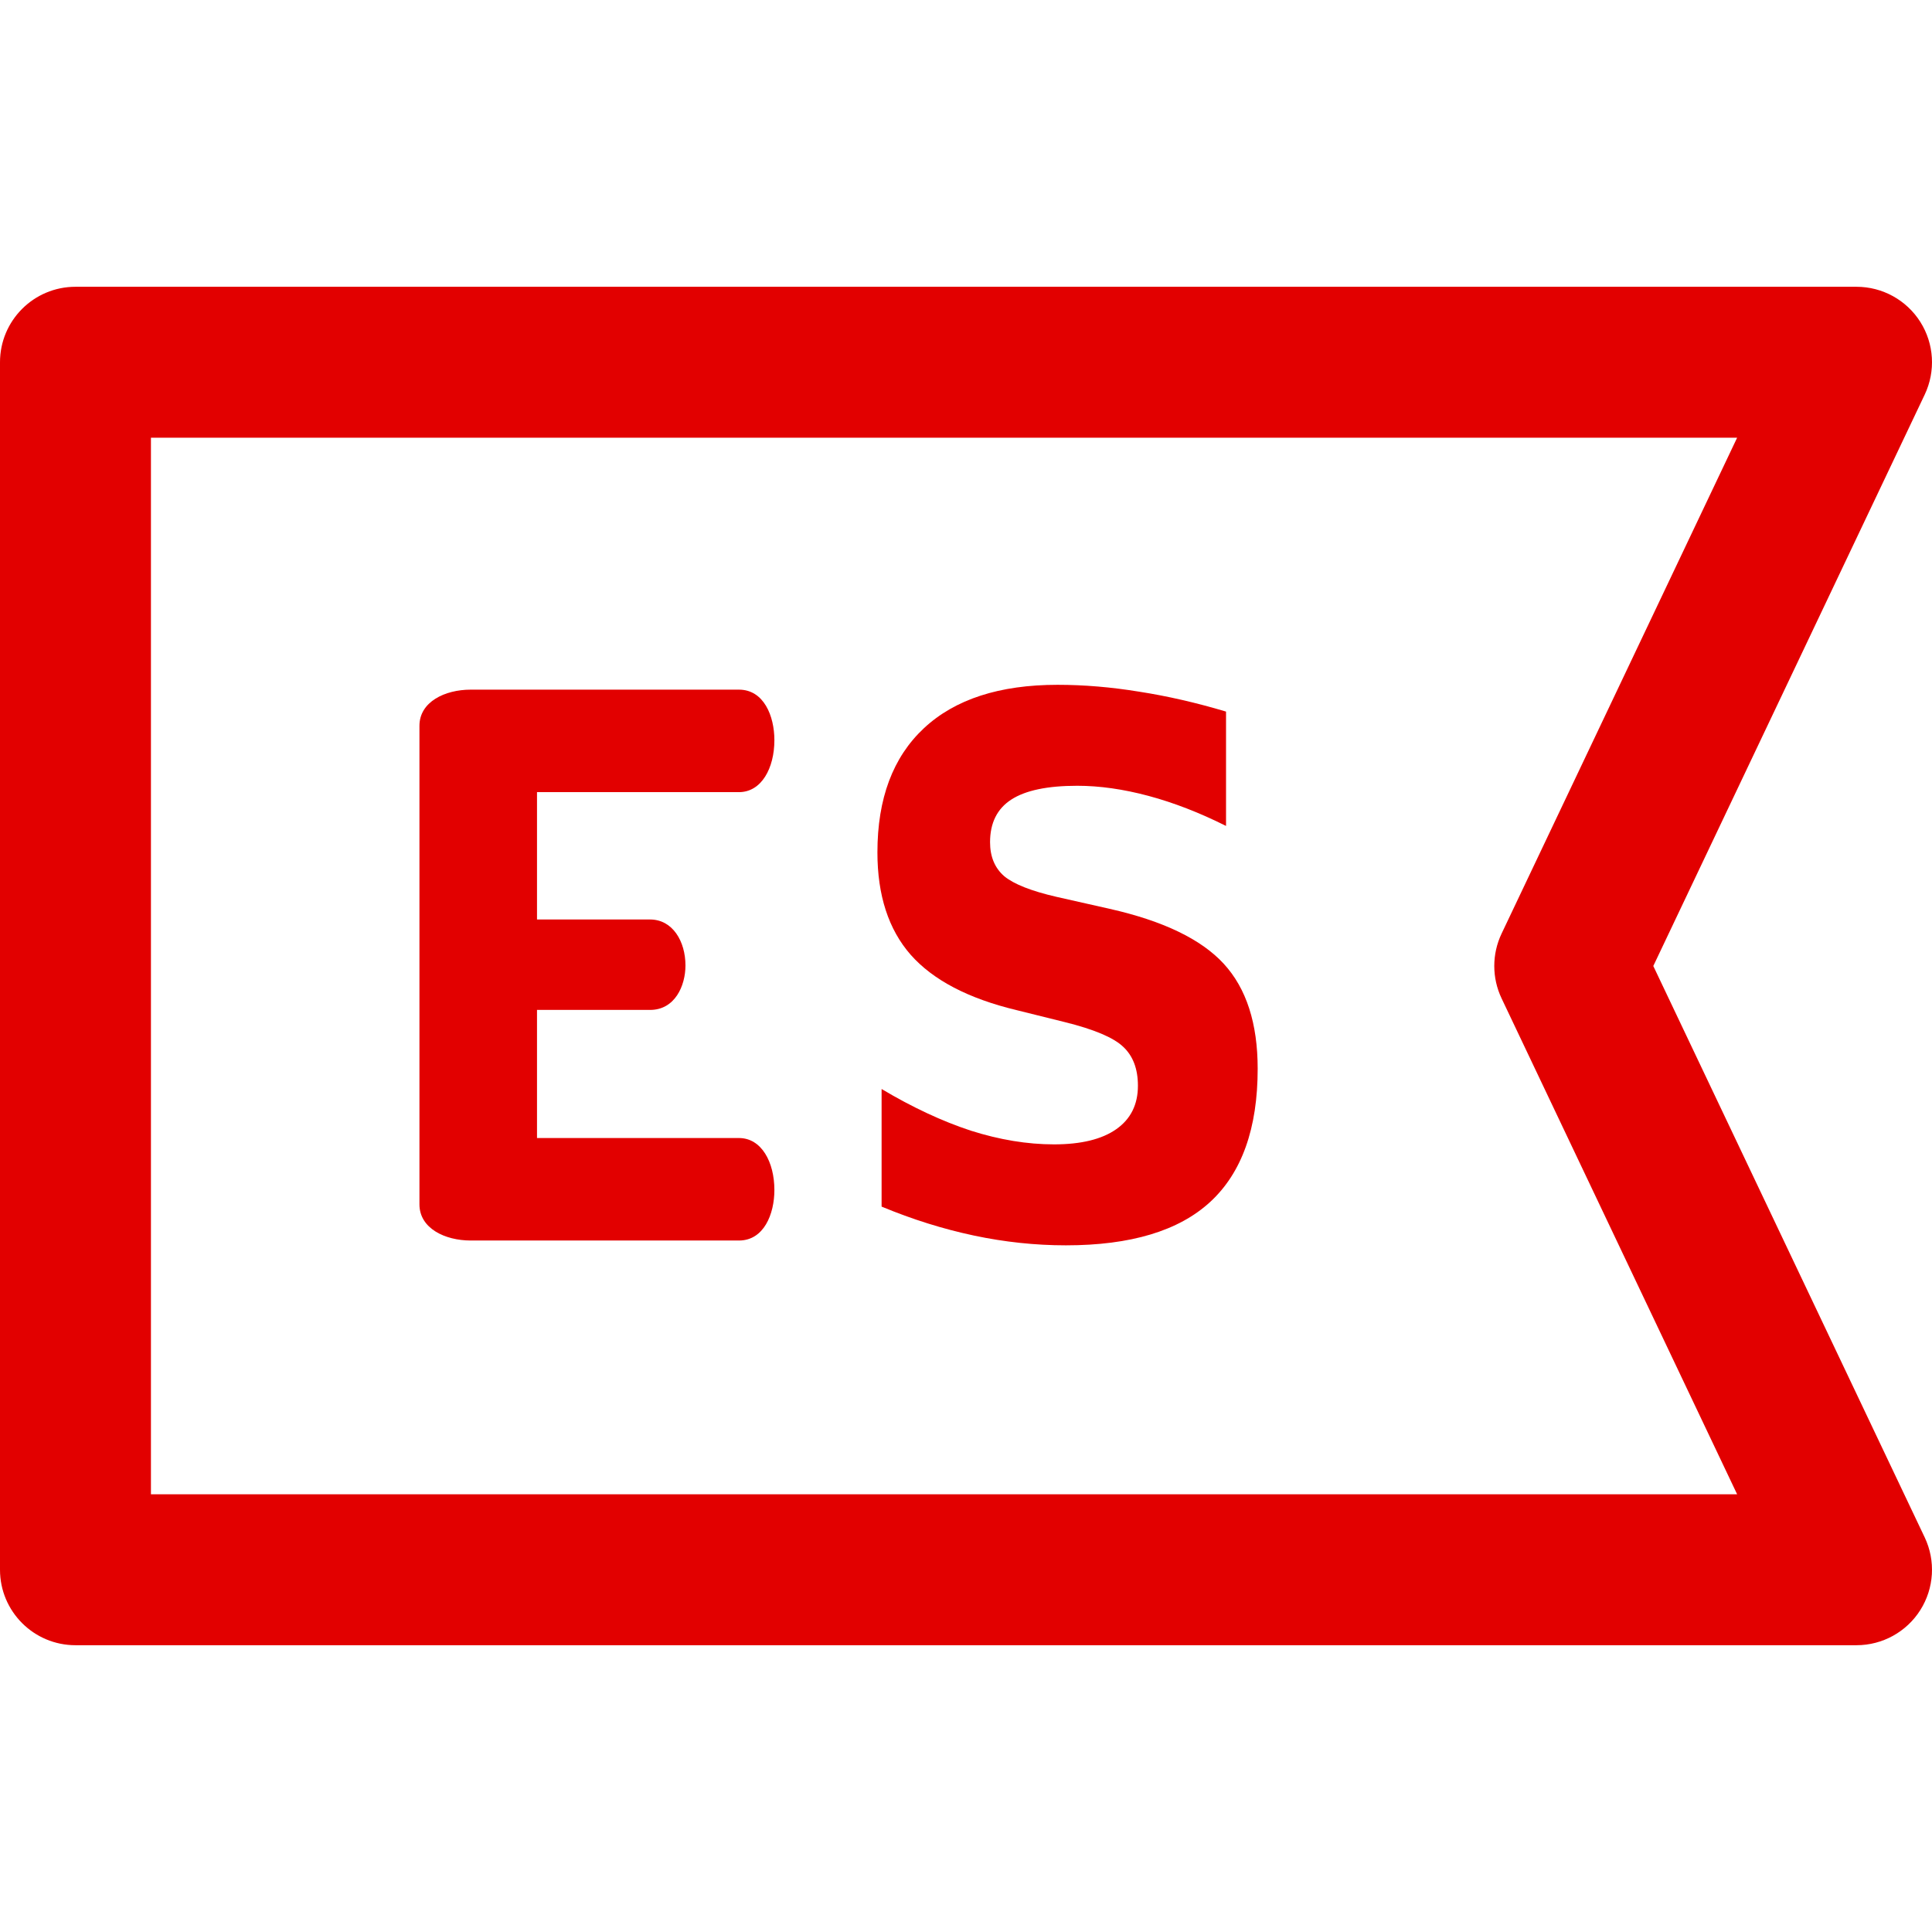
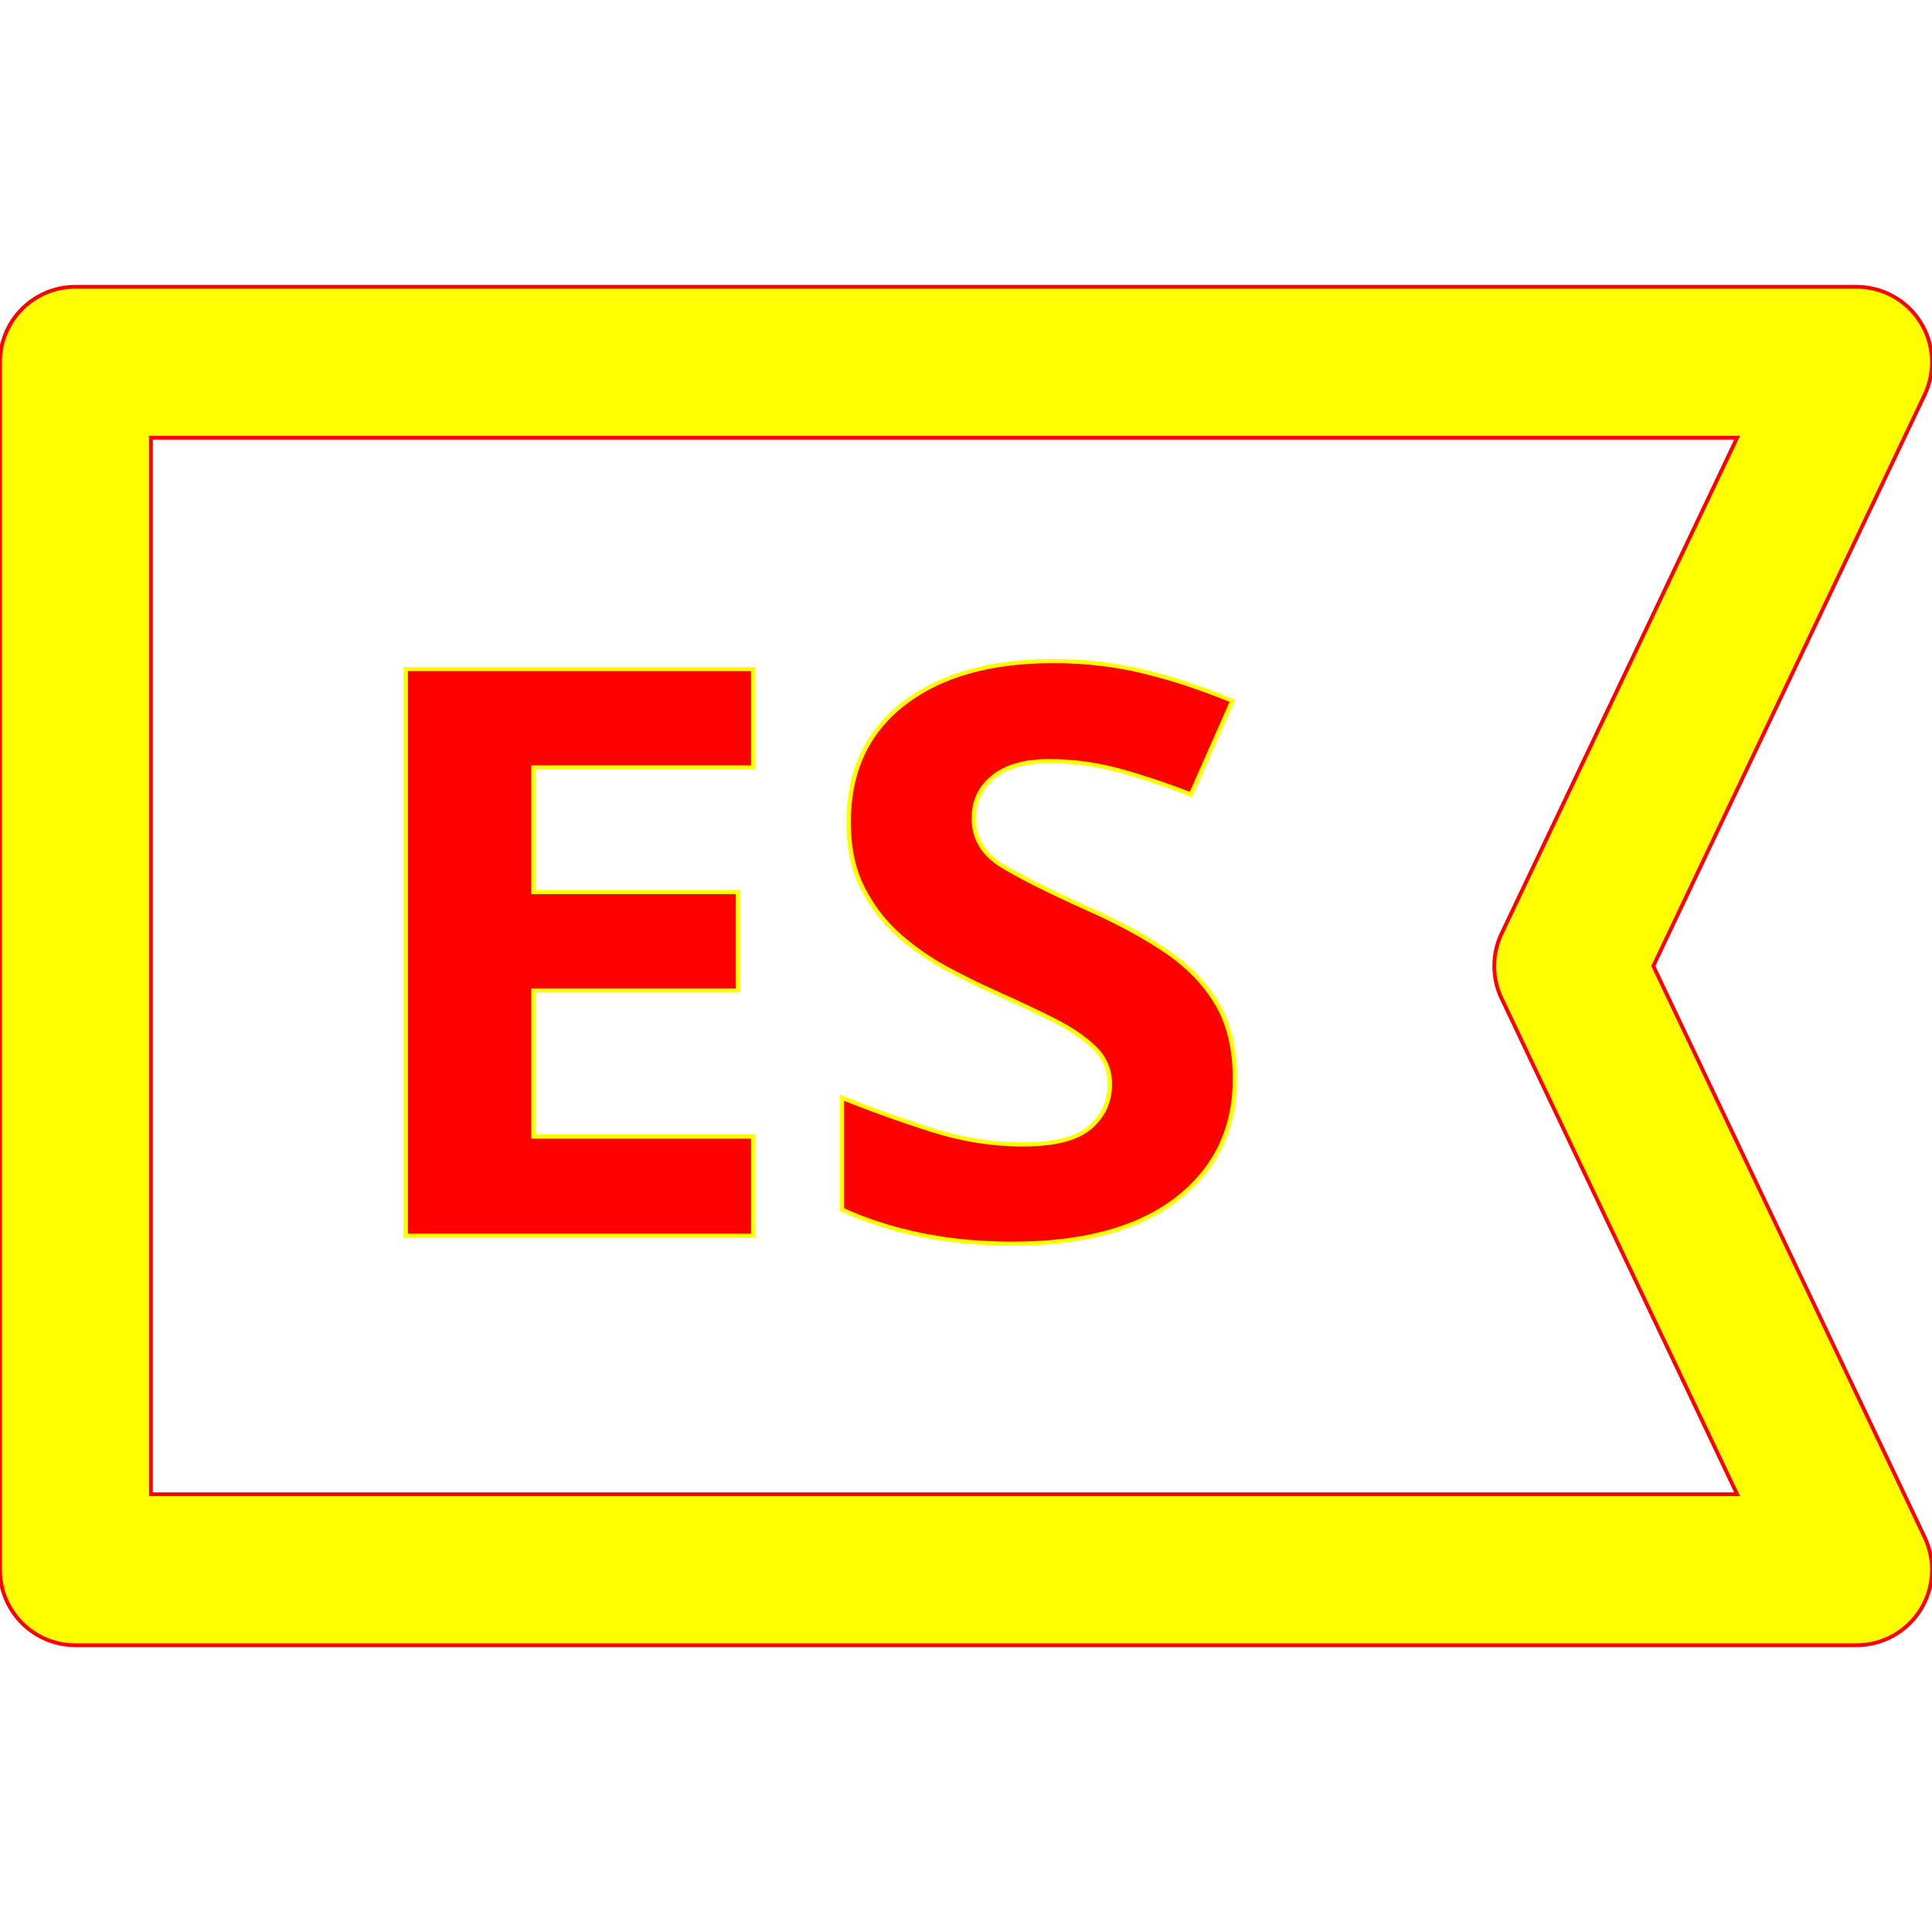
<svg xmlns="http://www.w3.org/2000/svg" version="1.1" id="Capa_1" x="0px" y="0px" viewBox="0 0 512.001 512.001" style="enable-background:new 0 0 512.001 512.001;" xml:space="preserve">
  <defs id="defs47">
	

		
	
			
			
			
		</defs>
+   <path id="path6" d="m 438.142,256 71.924,-151.419 c 2.943,-6.196 2.506,-13.469 -1.159,-19.267 C 505.241,79.516 498.859,76 492,76 H 20 C 8.954,76 0,84.954 0,96 v 320 c 0,11.046 8.954,20 20,20 h 472 c 6.859,0 13.241,-3.516 16.906,-9.314 3.665,-5.798 4.103,-13.07 1.159,-19.267 z M 40,396 V 116 h 420.358 l -62.424,131.419 c -2.579,5.43 -2.579,11.732 0,17.162 L 460.358,396 Z" style="fill:#ffff00;stroke:#ff0000" />
  <g id="g14">
</g>
  <g id="g16">
</g>
  <g id="g18">
</g>
  <g id="g20">
</g>
  <g id="g22">
</g>
  <g id="g24">
</g>
  <g id="g26">
</g>
  <g id="g28">
</g>
  <g id="g30">
</g>
  <g id="g32">
</g>
  <g id="g34">
</g>
  <g id="g36">
</g>
  <g id="g38">
</g>
  <g id="g40">
</g>
  <g id="g42">
</g>
-   <g id="g986" style="fill:#e20000">
-     <path style="fill:#e20000" d="m 195.834,209.924 c 5.991,0 9.387,-6.39 9.387,-13.779 0,-6.391 -2.797,-13.381 -9.387,-13.381 h -71.096 c -6.79,0 -13.58,3.195 -13.58,9.586 v 126.814 c 0,6.391 6.79,9.586 13.58,9.586 h 71.096 c 6.59,0 9.387,-6.99 9.387,-13.381 0,-7.388 -3.396,-13.779 -9.387,-13.779 h -53.521 v -33.95 h 29.956 c 6.591,0 9.386,-6.39 9.386,-11.782 0,-6.391 -3.395,-12.183 -9.386,-12.183 h -29.956 v -33.751 z" id="path4" />
-     <path style="fill:#e20000" d="m 438.142,256 71.924,-151.419 c 2.943,-6.196 2.506,-13.469 -1.159,-19.267 C 505.241,79.516 498.859,76 492,76 H 20 C 8.954,76 0,84.954 0,96 v 320 c 0,11.046 8.954,20 20,20 h 472 c 6.859,0 13.241,-3.516 16.906,-9.314 3.665,-5.798 4.103,-13.07 1.159,-19.267 z M 40,396 V 116 h 420.358 l -62.424,131.419 c -2.579,5.43 -2.579,11.732 0,17.162 L 460.358,396 Z" id="path6" />
-     <g id="flowRoot936" style="font-style:normal;font-weight:normal;font-size:40px;line-height:0;font-family:sans-serif;letter-spacing:-9.02px;word-spacing:0px;fill:#e20000;fill-opacity:1;stroke:none" transform="matrix(1.825071,0,0,2.045765,-215.601,-180.9146)" aria-label="S">
-       <path id="path979" style="font-style:normal;font-variant:normal;font-weight:bold;font-stretch:normal;font-size:96px;font-family:sans-serif;-inkscape-font-specification:'sans-serif Bold';fill:#e20000;fill-opacity:1" d="m 296.16,180.615 v 14.812 q -5.766,-2.578 -11.25,-3.891 -5.484,-1.312 -10.359,-1.312 -6.469,0 -9.562,1.781 -3.094,1.781 -3.094,5.531 0,2.812 2.062,4.406 2.109,1.547 7.594,2.672 l 7.688,1.547 q 11.672,2.344 16.594,7.125 4.922,4.781 4.922,13.594 0,11.578 -6.891,17.25 -6.844,5.625 -20.953,5.625 -6.656,0 -13.359,-1.266 -6.703,-1.266 -13.406,-3.75 v -15.234 q 6.703,3.562 12.938,5.391 6.281,1.781 12.094,1.781 5.906,0 9.047,-1.969 3.141,-1.969 3.141,-5.625 0,-3.281 -2.156,-5.062 -2.109,-1.781 -8.484,-3.188 l -6.984,-1.547 q -10.5,-2.25 -15.375,-7.172 -4.828,-4.922 -4.828,-13.266 0,-10.453 6.75,-16.078 6.75,-5.625 19.406,-5.625 5.766,0 11.859,0.891 6.094,0.844 12.609,2.578 z" />
-     </g>
-   </g>
+   <text xml:space="preserve" style="font-style:normal;font-weight:normal;font-size:45.221px;line-height:1.25;font-family:sans-serif;letter-spacing:0px;word-spacing:0px;fill:#ff0000;fill-opacity:1;stroke:#ffff00;stroke-width:1.131" x="84.685" y="337.936" id="text26" transform="scale(1.03191,0.969077)">
+     <tspan id="tspan24" x="84.685" y="337.936" style="font-style:normal;font-variant:normal;font-weight:bold;font-stretch:normal;font-size:217.06px;font-family:Manjari;-inkscape-font-specification:'Manjari, Bold';font-variant-ligatures:normal;font-variant-caps:normal;font-variant-numeric:normal;font-feature-settings:normal;text-align:start;writing-mode:lr-tb;text-anchor:start;fill:#ff0000;stroke:#ffff00;stroke-width:1.131">ES</tspan>
+   </text>
+   <flowRoot xml:space="preserve" id="flowRoot28" style="fill:black;fill-opacity:1;stroke:none;font-family:sans-serif;font-style:normal;font-weight:normal;font-size:40px;line-height:1.25;letter-spacing:0px;word-spacing:0px">
+     <flowRegion id="flowRegion30">
+       <rect id="rect32" width="36.881" height="91.119" x="197.424" y="177.899" />
+     </flowRegion>
+     <flowPara id="flowPara34" />
+   </flowRoot>
</svg>
